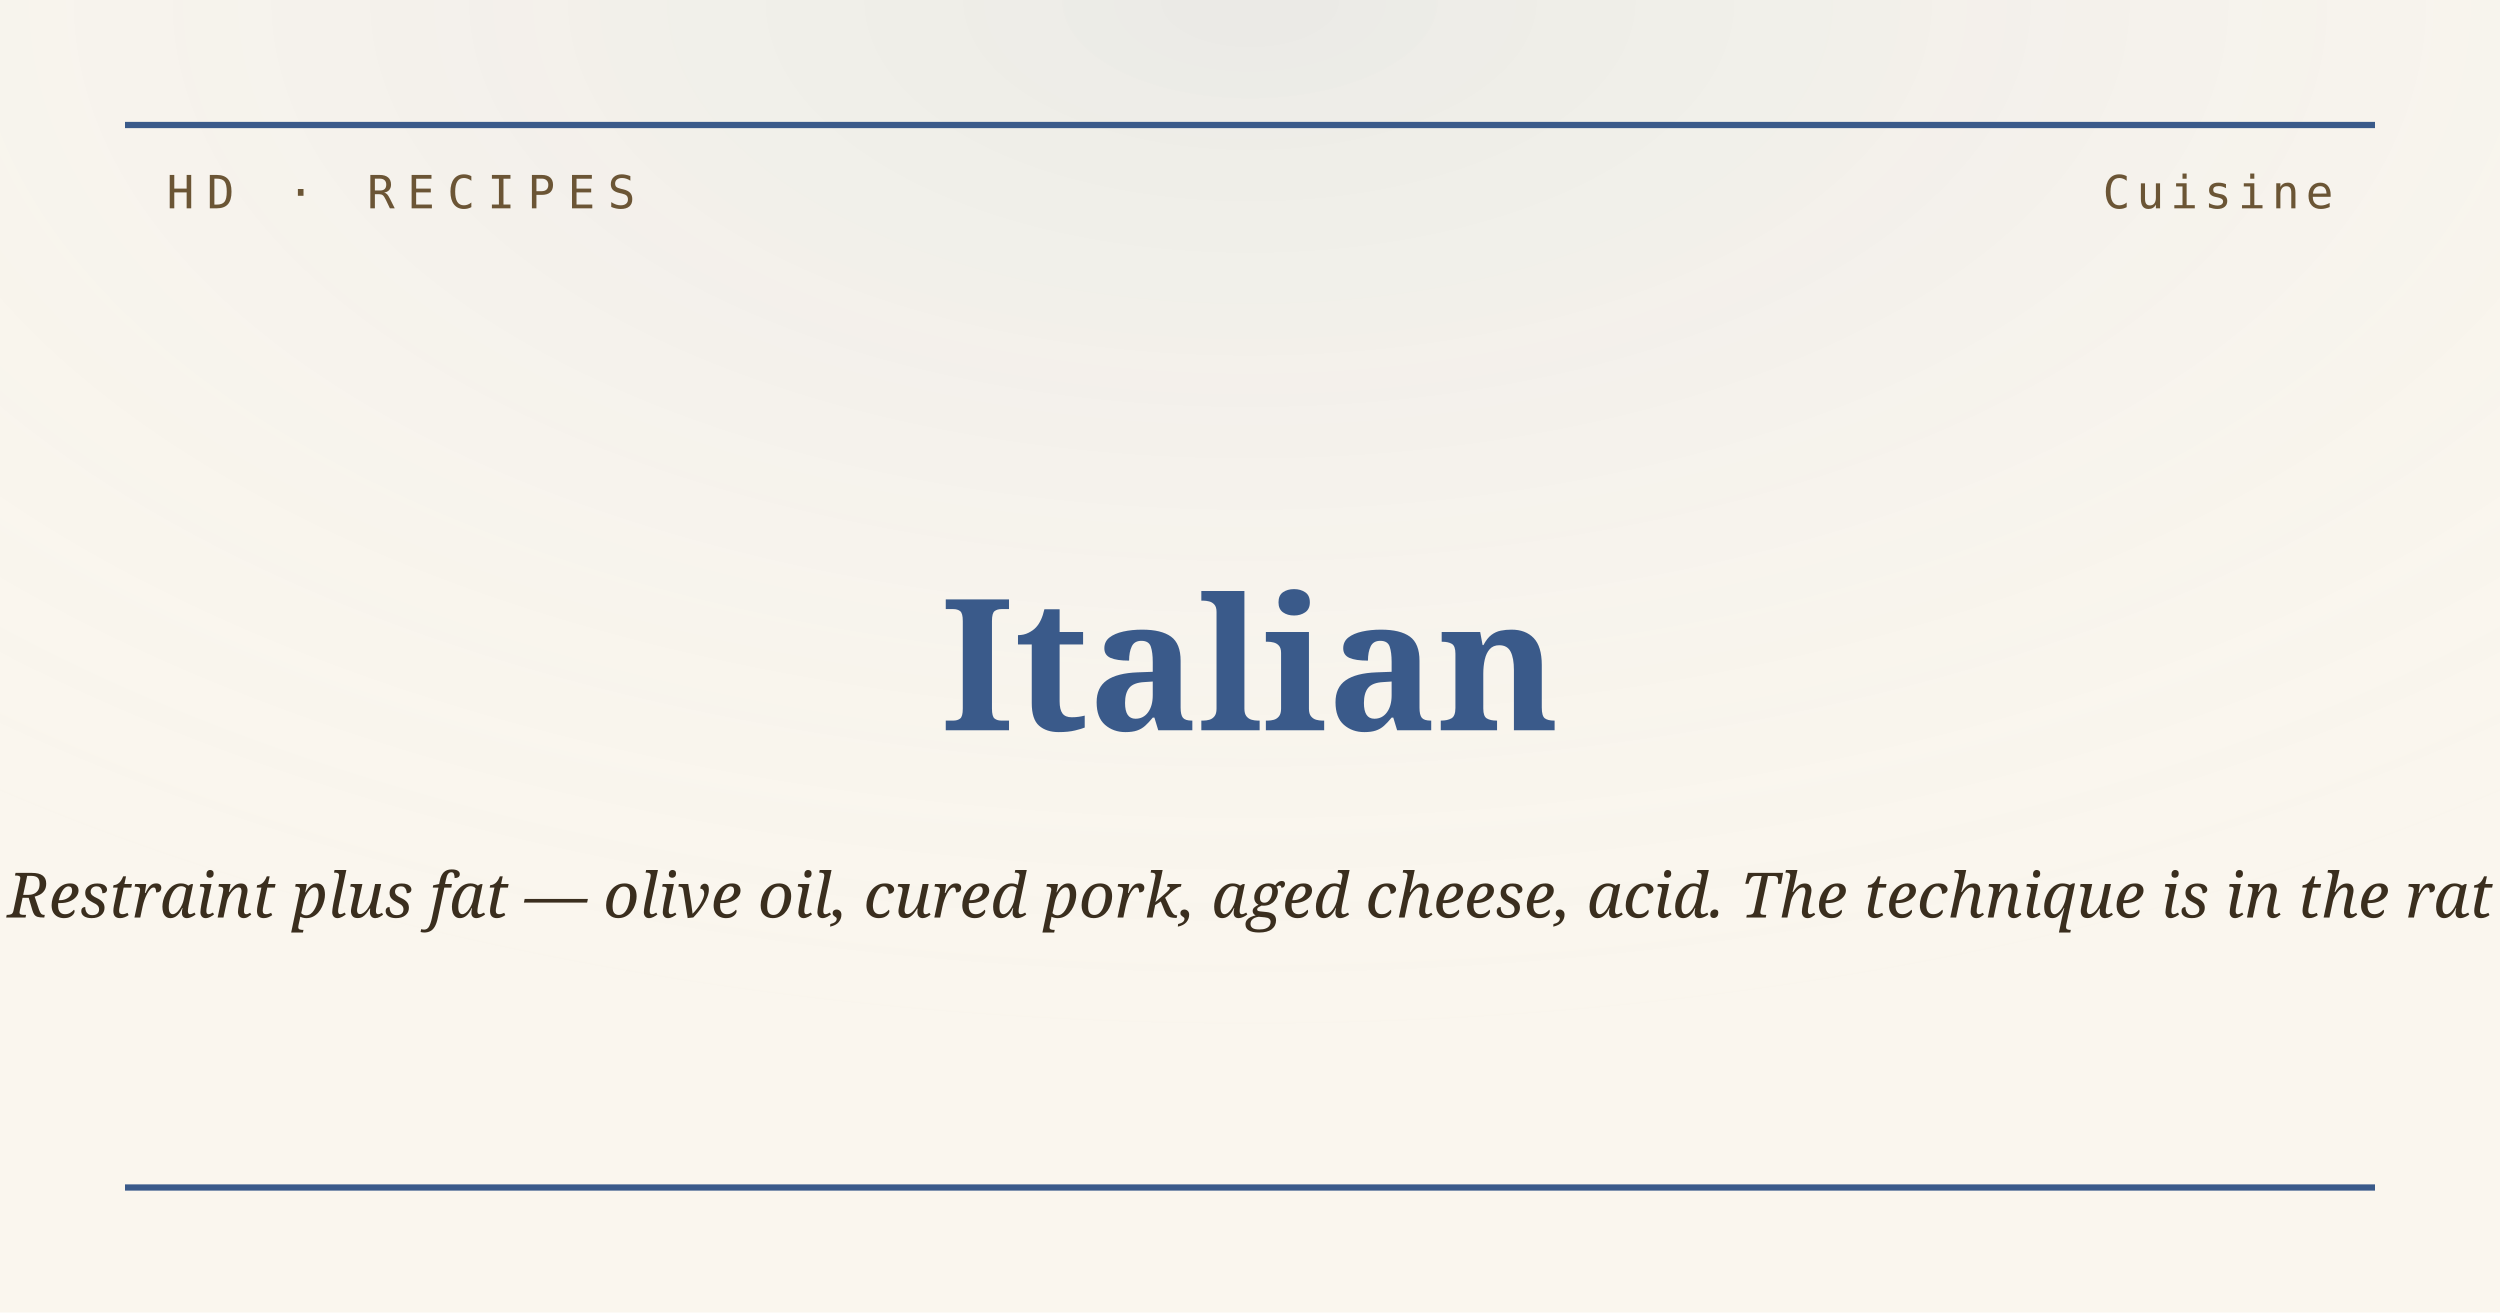
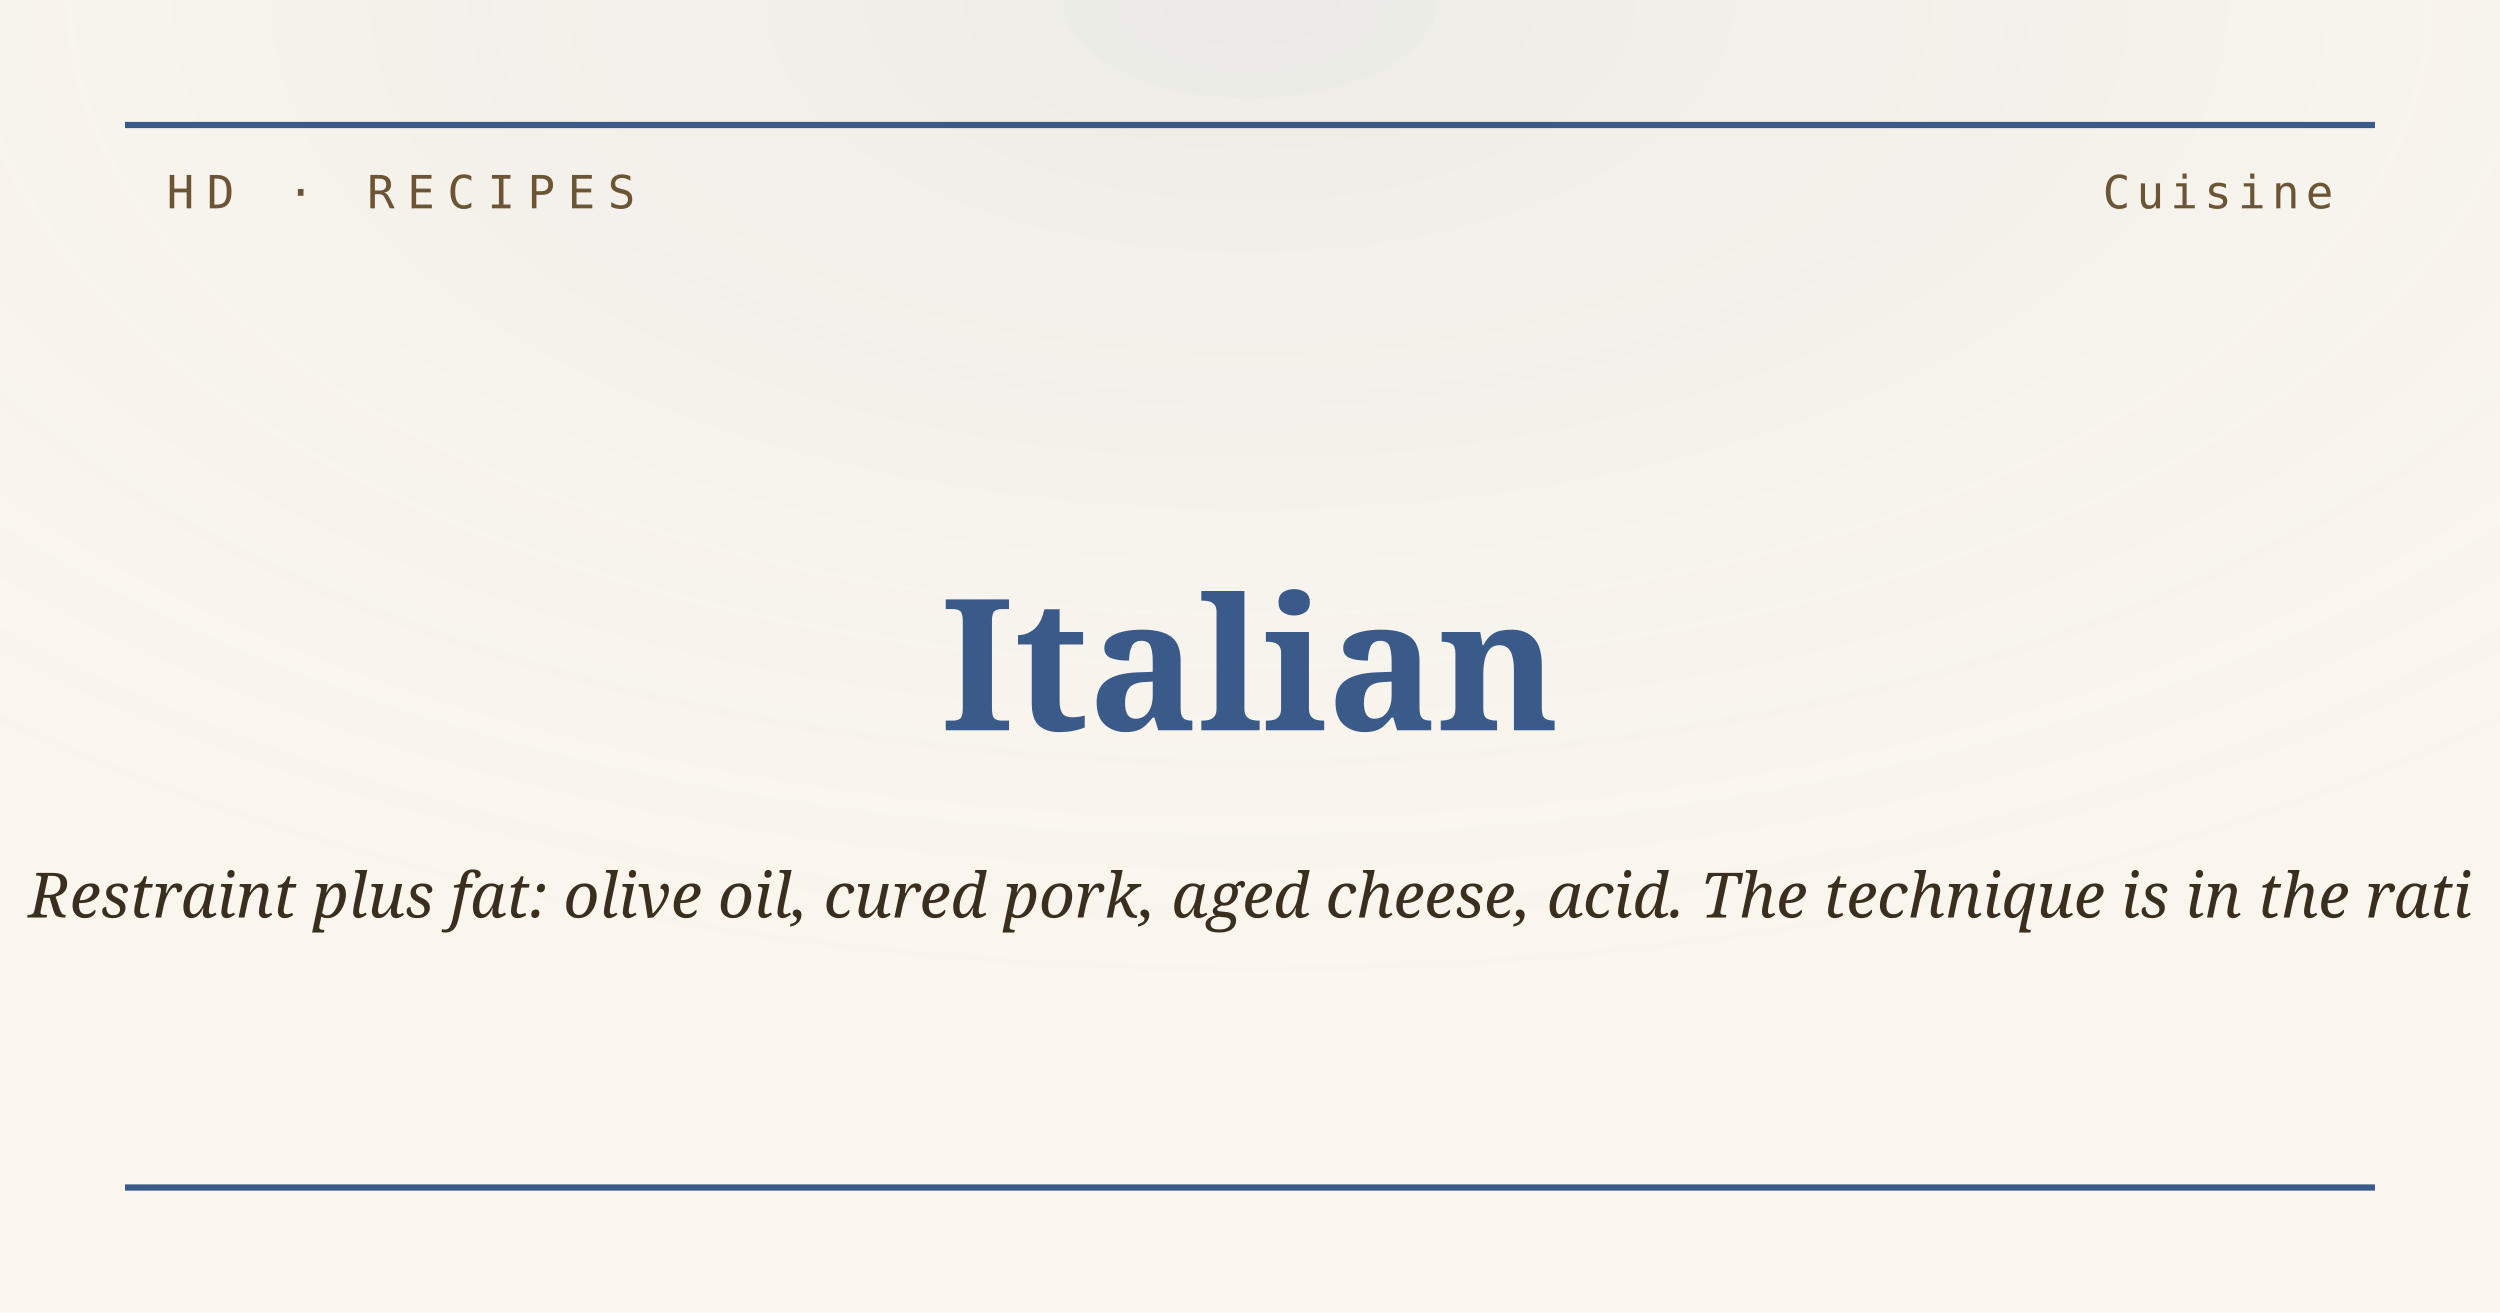
<svg xmlns="http://www.w3.org/2000/svg" viewBox="0 0 1200 630" width="1200" height="630">
  <defs>
    <radialGradient id="vignette" cx="50%" cy="0%" r="80%">
      <stop offset="0%" stop-color="#3a5a8a" stop-opacity="0.08" />
      <stop offset="100%" stop-color="#faf6ee" stop-opacity="0" />
    </radialGradient>
  </defs>
  <rect width="1200" height="630" fill="#faf6ee" />
  <rect width="1200" height="630" fill="url(#vignette)" />
  <line x1="60" y1="60" x2="1140" y2="60" stroke="#3a5a8a" stroke-width="3" />
  <line x1="60" y1="570" x2="1140" y2="570" stroke="#3a5a8a" stroke-width="3" />
  <text x="80" y="100" font-family="Inconsolata, monospace" font-size="22" letter-spacing="6" fill="#6b5535">HD · RECIPES</text>
  <text x="1120" y="100" font-family="Inconsolata, monospace" font-size="22" letter-spacing="3" fill="#6b5535" text-anchor="end">Cuisine</text>
  <text x="600" y="320" font-family="EB Garamond, Georgia, serif" font-weight="700" font-size="88" fill="#3a5a8a" text-anchor="middle" dominant-baseline="middle">Italian</text>
-   <text x="600" y="430" font-family="EB Garamond, Georgia, serif" font-style="italic" font-size="30" fill="#3a2e1e" text-anchor="middle" dominant-baseline="middle">Restraint plus fat — olive oil, cured pork, aged cheese, acid. The technique is in the rat</text>
+   <text x="600" y="430" font-family="EB Garamond, Georgia, serif" font-style="italic" font-size="30" fill="#3a2e1e" text-anchor="middle" dominant-baseline="middle">Restraint plus fat: olive oil, cured pork, aged cheese, acid. The technique is in the rati</text>
</svg>
